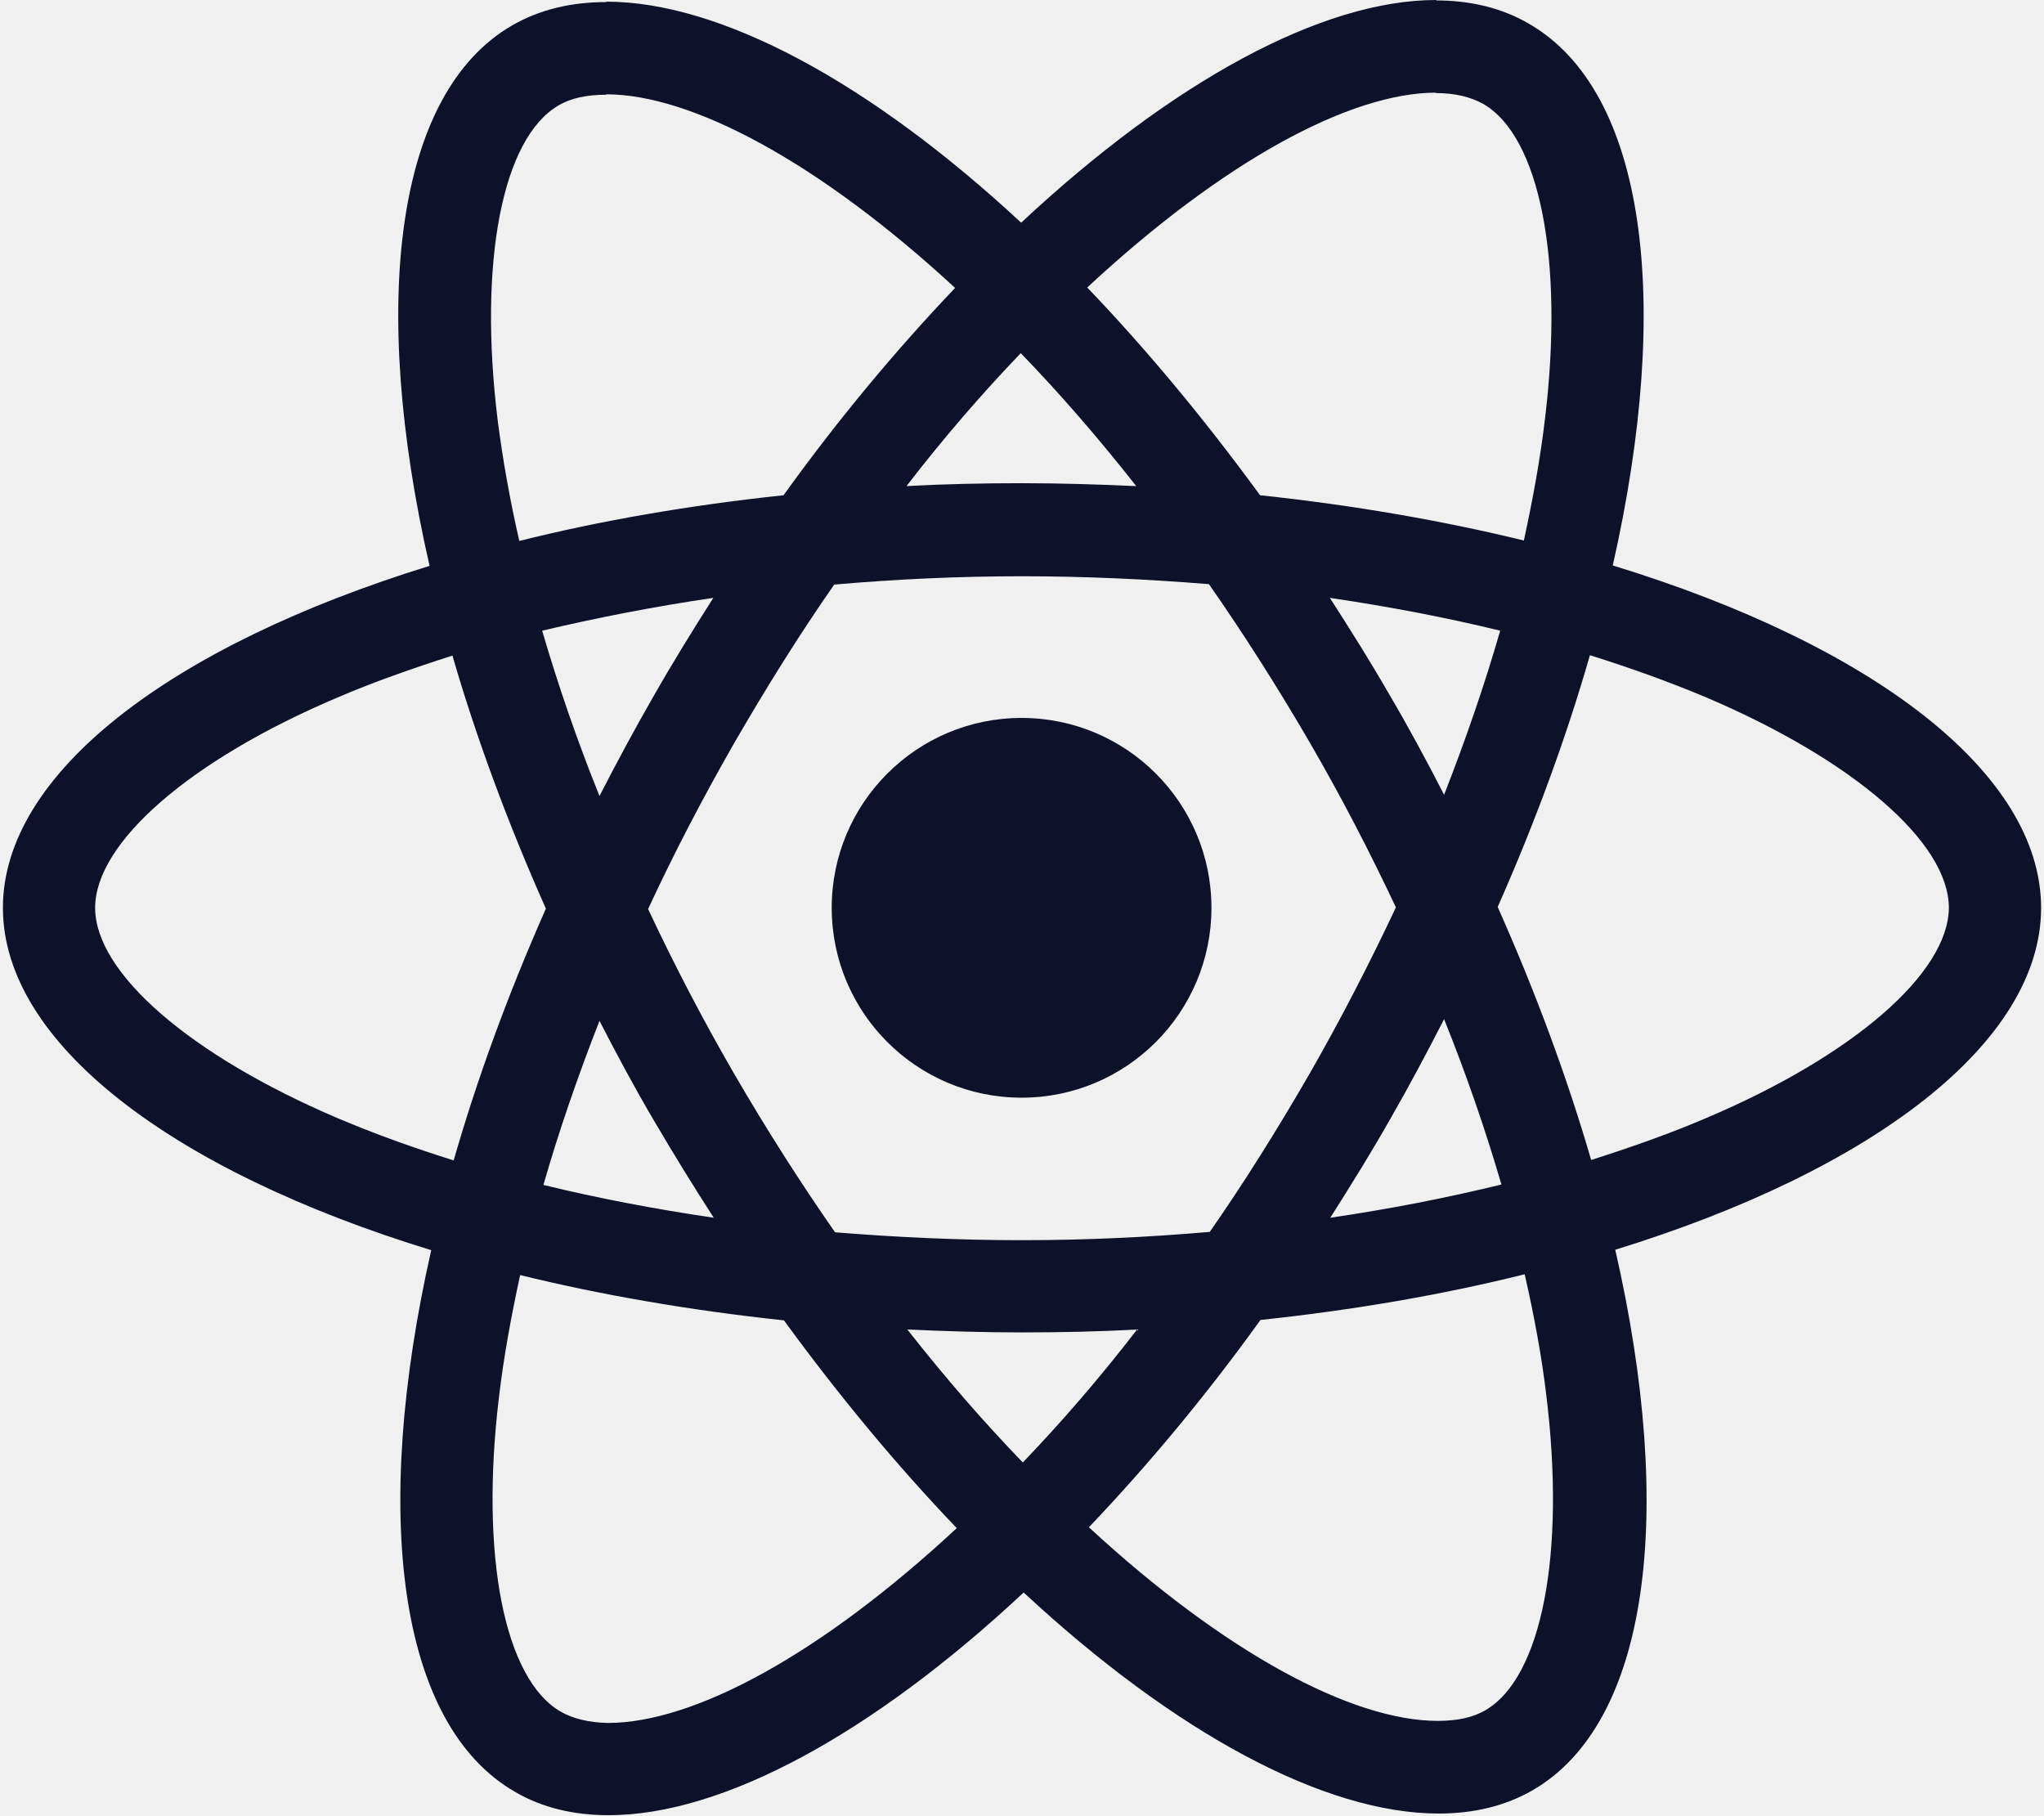
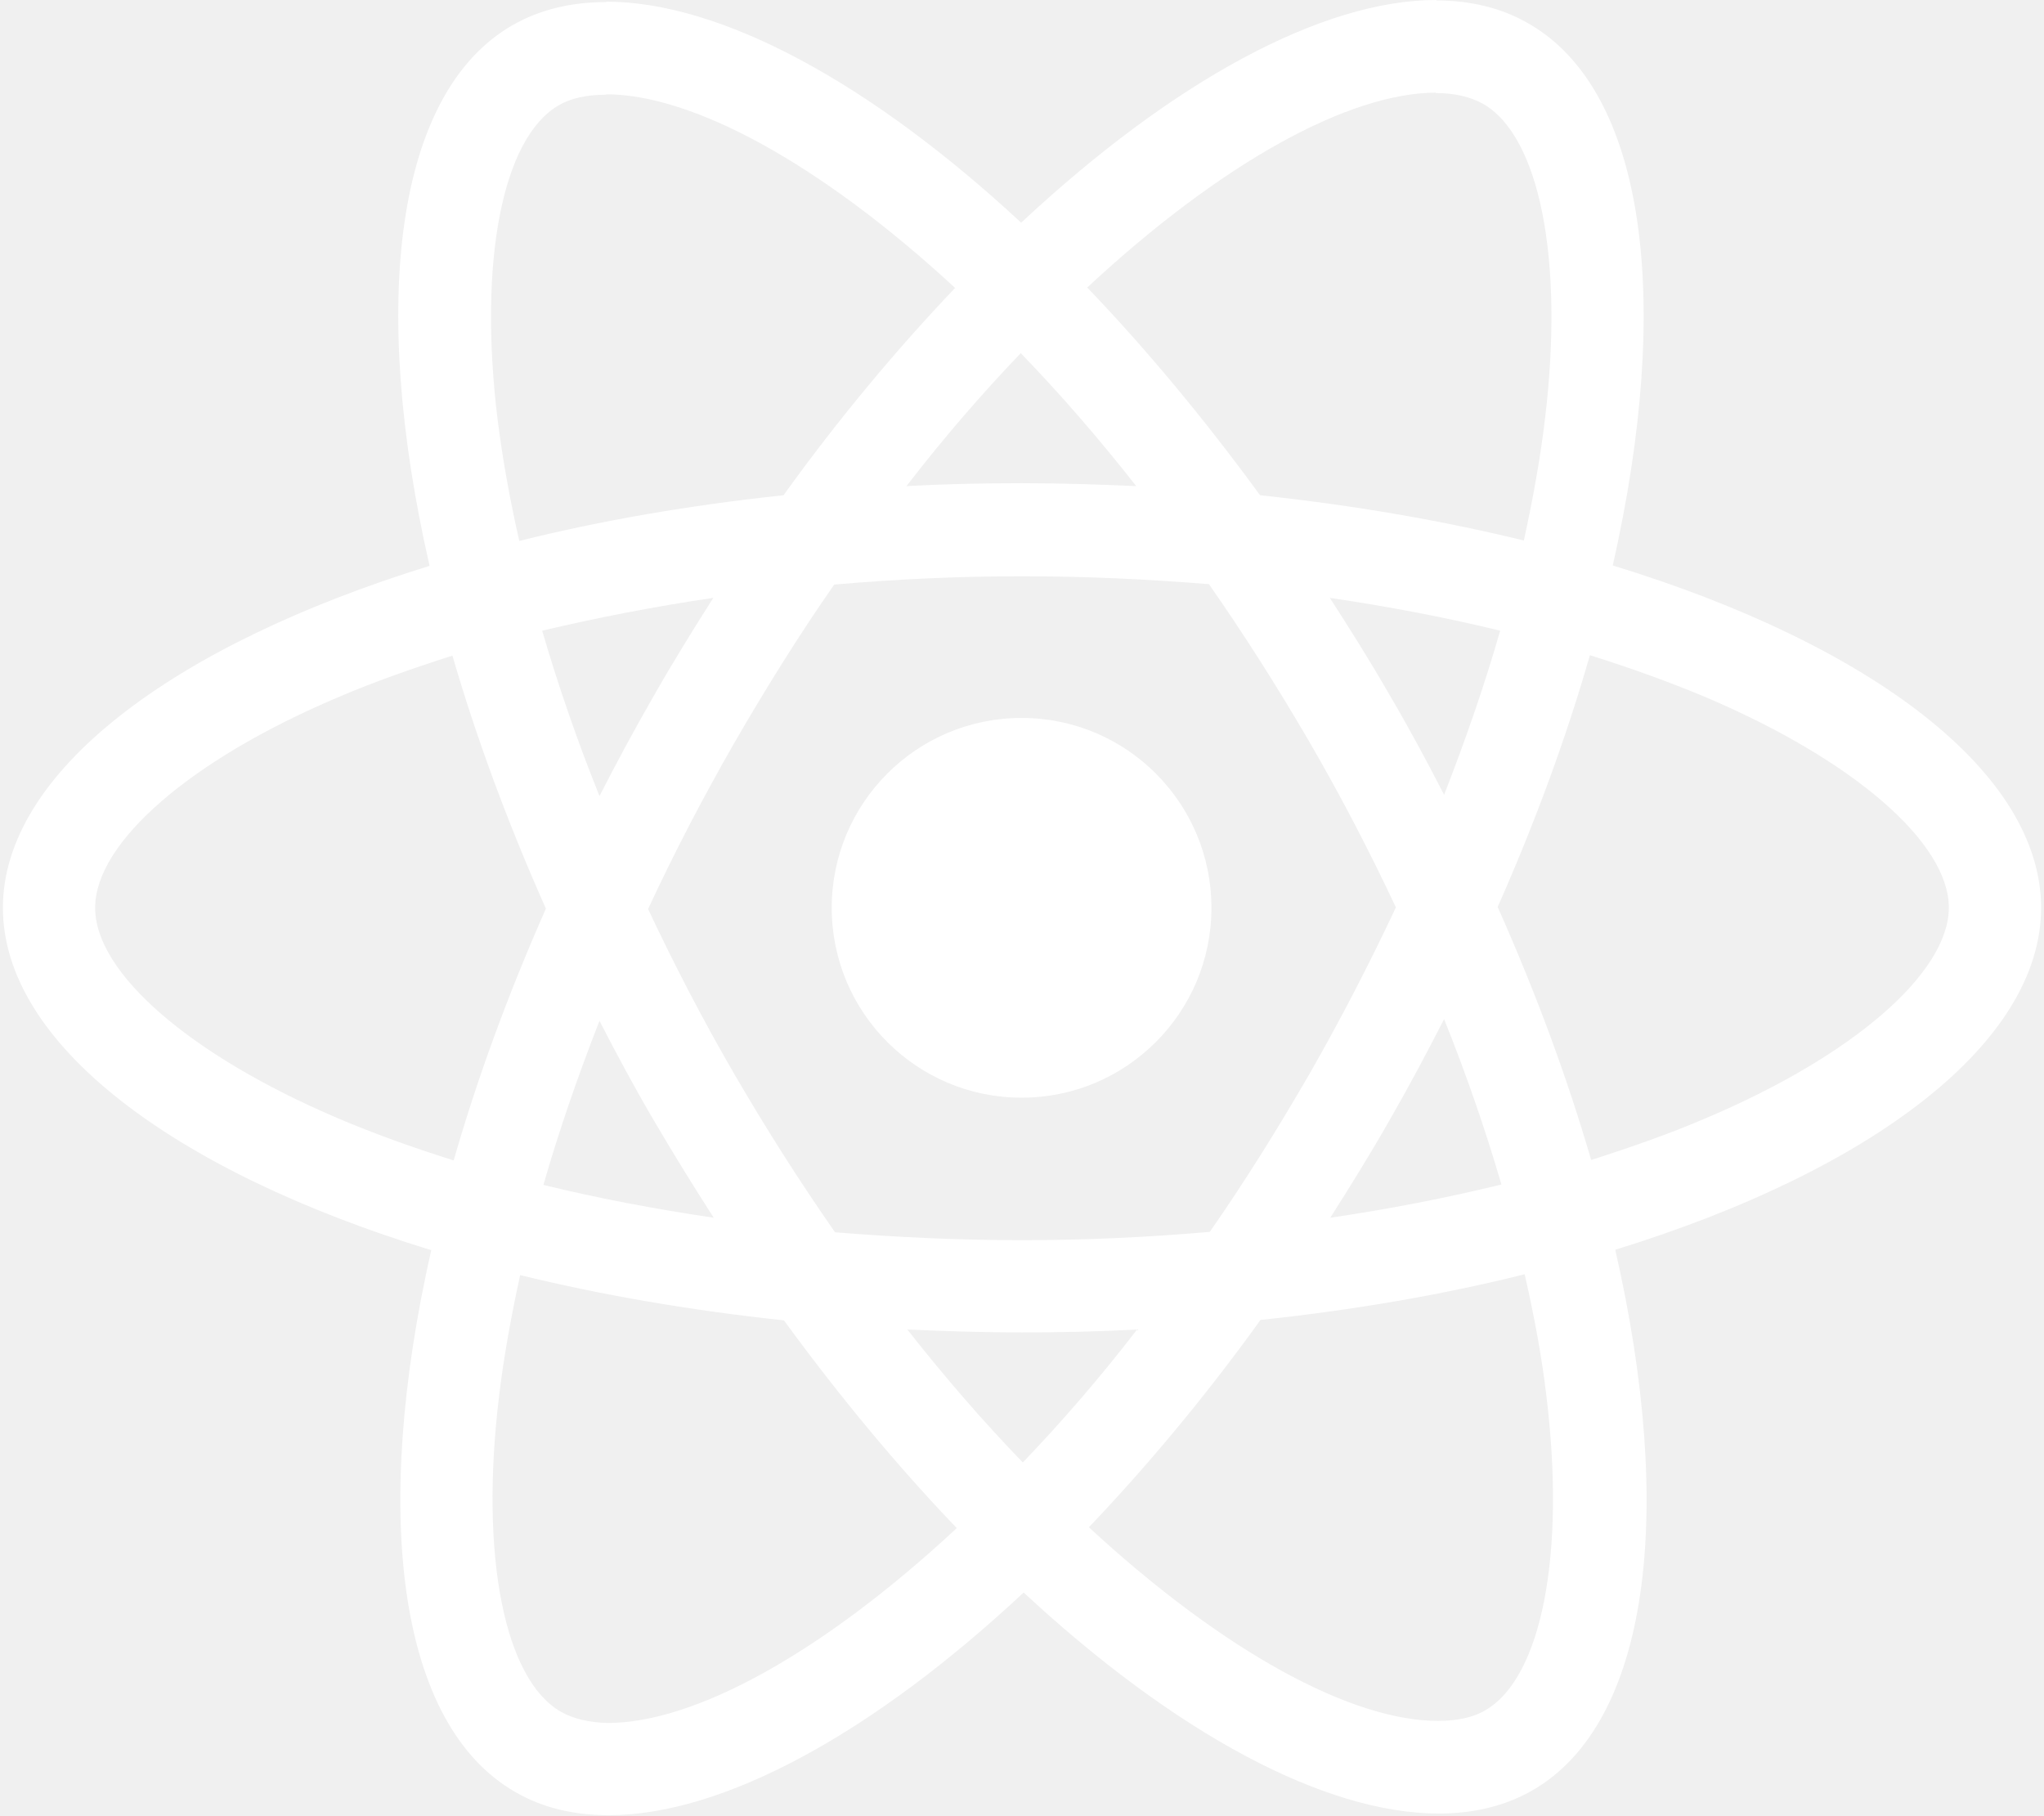
<svg xmlns="http://www.w3.org/2000/svg" width="492px" height="437px" viewBox="0 0 492 437" version="1.1">
  <g id="Page-1" stroke="none" stroke-width="1" fill="none" fill-rule="evenodd">
-     <g id="React-icon" fill="#0d1129" fill-rule="nonzero">
+     <g id="React-icon" fill="#fff" fill-rule="nonzero">
      <path d="M491.3,218.5 C491.3,186 450.6,155.2 388.2,136.1 C402.6,72.5 396.2,21.9 368,5.7 C361.5,1.9 353.9,0.1 345.6,0.1 L345.6,22.4 C350.2,22.4 353.9,23.3 357,25 C370.6,32.8 376.5,62.5 371.9,100.7 C370.8,110.1 369,120 366.8,130.1 C347.2,125.3 325.8,121.6 303.3,119.2 C289.8,100.7 275.8,83.9 261.7,69.2 C294.3,38.9 324.9,22.3 345.7,22.3 L345.7,0 C345.7,0 345.7,0 345.7,0 C318.2,0 282.2,19.6 245.8,53.6 C209.4,19.8 173.4,0.4 145.9,0.4 L145.9,22.7 C166.6,22.7 197.3,39.2 229.9,69.3 C215.9,84 201.9,100.7 188.6,119.2 C166,121.6 144.6,125.3 125,130.2 C122.7,120.2 121,110.5 119.8,101.2 C115.1,63 120.9,33.3 134.4,25.4 C137.4,23.6 141.3,22.8 145.9,22.8 L145.9,0.5 C145.9,0.5 145.9,0.5 145.9,0.5 C137.5,0.5 129.9,2.3 123.3,6.1 C95.2,22.3 88.9,72.8 103.4,136.2 C41.2,155.4 0.7,186.1 0.7,218.5 C0.7,251 41.4,281.8 103.8,300.9 C89.4,364.5 95.8,415.1 124,431.3 C130.5,435.1 138.1,436.9 146.5,436.9 C174,436.9 210,417.3 246.4,383.3 C282.8,417.1 318.8,436.5 346.3,436.5 C354.7,436.5 362.3,434.7 368.9,430.9 C397,414.7 403.3,364.2 388.8,300.8 C450.8,281.7 491.3,250.9 491.3,218.5 Z M361.1,151.8 C357.4,164.7 352.8,178 347.6,191.3 C343.5,183.3 339.2,175.3 334.5,167.3 C329.9,159.3 325,151.5 320.1,143.9 C334.3,146 348,148.6 361.1,151.8 Z M315.3,258.3 C307.5,271.8 299.5,284.6 291.2,296.5 C276.3,297.8 261.2,298.5 246,298.5 C230.9,298.5 215.8,297.8 201,296.6 C192.7,284.7 184.6,272 176.8,258.6 C169.2,245.5 162.3,232.2 156,218.8 C162.2,205.4 169.2,192 176.7,178.9 C184.5,165.4 192.5,152.6 200.8,140.7 C215.7,139.4 230.8,138.7 246,138.7 C261.1,138.7 276.2,139.4 291,140.6 C299.3,152.5 307.4,165.2 315.2,178.6 C322.8,191.7 329.7,205 336,218.4 C329.7,231.8 322.8,245.2 315.3,258.3 Z M347.6,245.3 C353,258.7 357.6,272.1 361.4,285.1 C348.3,288.3 334.5,291 320.2,293.1 C325.1,285.4 330,277.5 334.6,269.4 C339.2,261.4 343.5,253.3 347.6,245.3 Z M246.2,352 C236.9,342.4 227.6,331.7 218.4,320 C227.4,320.4 236.6,320.7 245.9,320.7 C255.3,320.7 264.6,320.5 273.7,320 C264.7,331.7 255.4,342.4 246.2,352 Z M171.8,293.1 C157.6,291 143.9,288.4 130.8,285.2 C134.5,272.3 139.1,259 144.3,245.7 C148.4,253.7 152.7,261.7 157.4,269.7 C162.1,277.7 166.9,285.5 171.8,293.1 Z M245.7,85 C255,94.6 264.3,105.3 273.5,117 C264.5,116.6 255.3,116.3 246,116.3 C236.6,116.3 227.3,116.5 218.2,117 C227.2,105.3 236.5,94.6 245.7,85 Z M171.7,143.9 C166.8,151.6 161.9,159.5 157.3,167.6 C152.7,175.6 148.4,183.6 144.3,191.6 C138.9,178.2 134.3,164.8 130.5,151.8 C143.6,148.7 157.4,146 171.7,143.9 Z M81.2,269.1 C45.8,254 22.9,234.2 22.9,218.5 C22.9,202.8 45.8,182.9 81.2,167.9 C89.8,164.2 99.2,160.9 108.9,157.8 C114.6,177.4 122.1,197.8 131.4,218.7 C122.2,239.5 114.8,259.8 109.2,279.3 C99.3,276.2 89.9,272.8 81.2,269.1 Z M135,412 C121.4,404.2 115.5,374.5 120.1,336.3 C121.2,326.9 123,317 125.2,306.9 C144.8,311.7 166.2,315.4 188.7,317.8 C202.2,336.3 216.2,353.1 230.3,367.8 C197.7,398.1 167.1,414.7 146.3,414.7 C141.8,414.6 138,413.7 135,412 Z M372.2,335.8 C376.9,374 371.1,403.7 357.6,411.6 C354.6,413.4 350.7,414.2 346.1,414.2 C325.4,414.2 294.7,397.7 262.1,367.6 C276.1,352.9 290.1,336.2 303.4,317.7 C326,315.3 347.4,311.6 367,306.7 C369.3,316.8 371.1,326.5 372.2,335.8 Z M410.7,269.1 C402.1,272.8 392.7,276.1 383,279.2 C377.3,259.6 369.8,239.2 360.5,218.3 C369.7,197.5 377.1,177.2 382.7,157.7 C392.6,160.8 402,164.2 410.8,167.9 C446.2,183 469.1,202.8 469.1,218.5 C469,234.2 446.1,254.1 410.7,269.1 Z" id="Shape" />
      <circle id="Oval" cx="245.9" cy="218.5" r="45.7" />
    </g>
  </g>
</svg>
